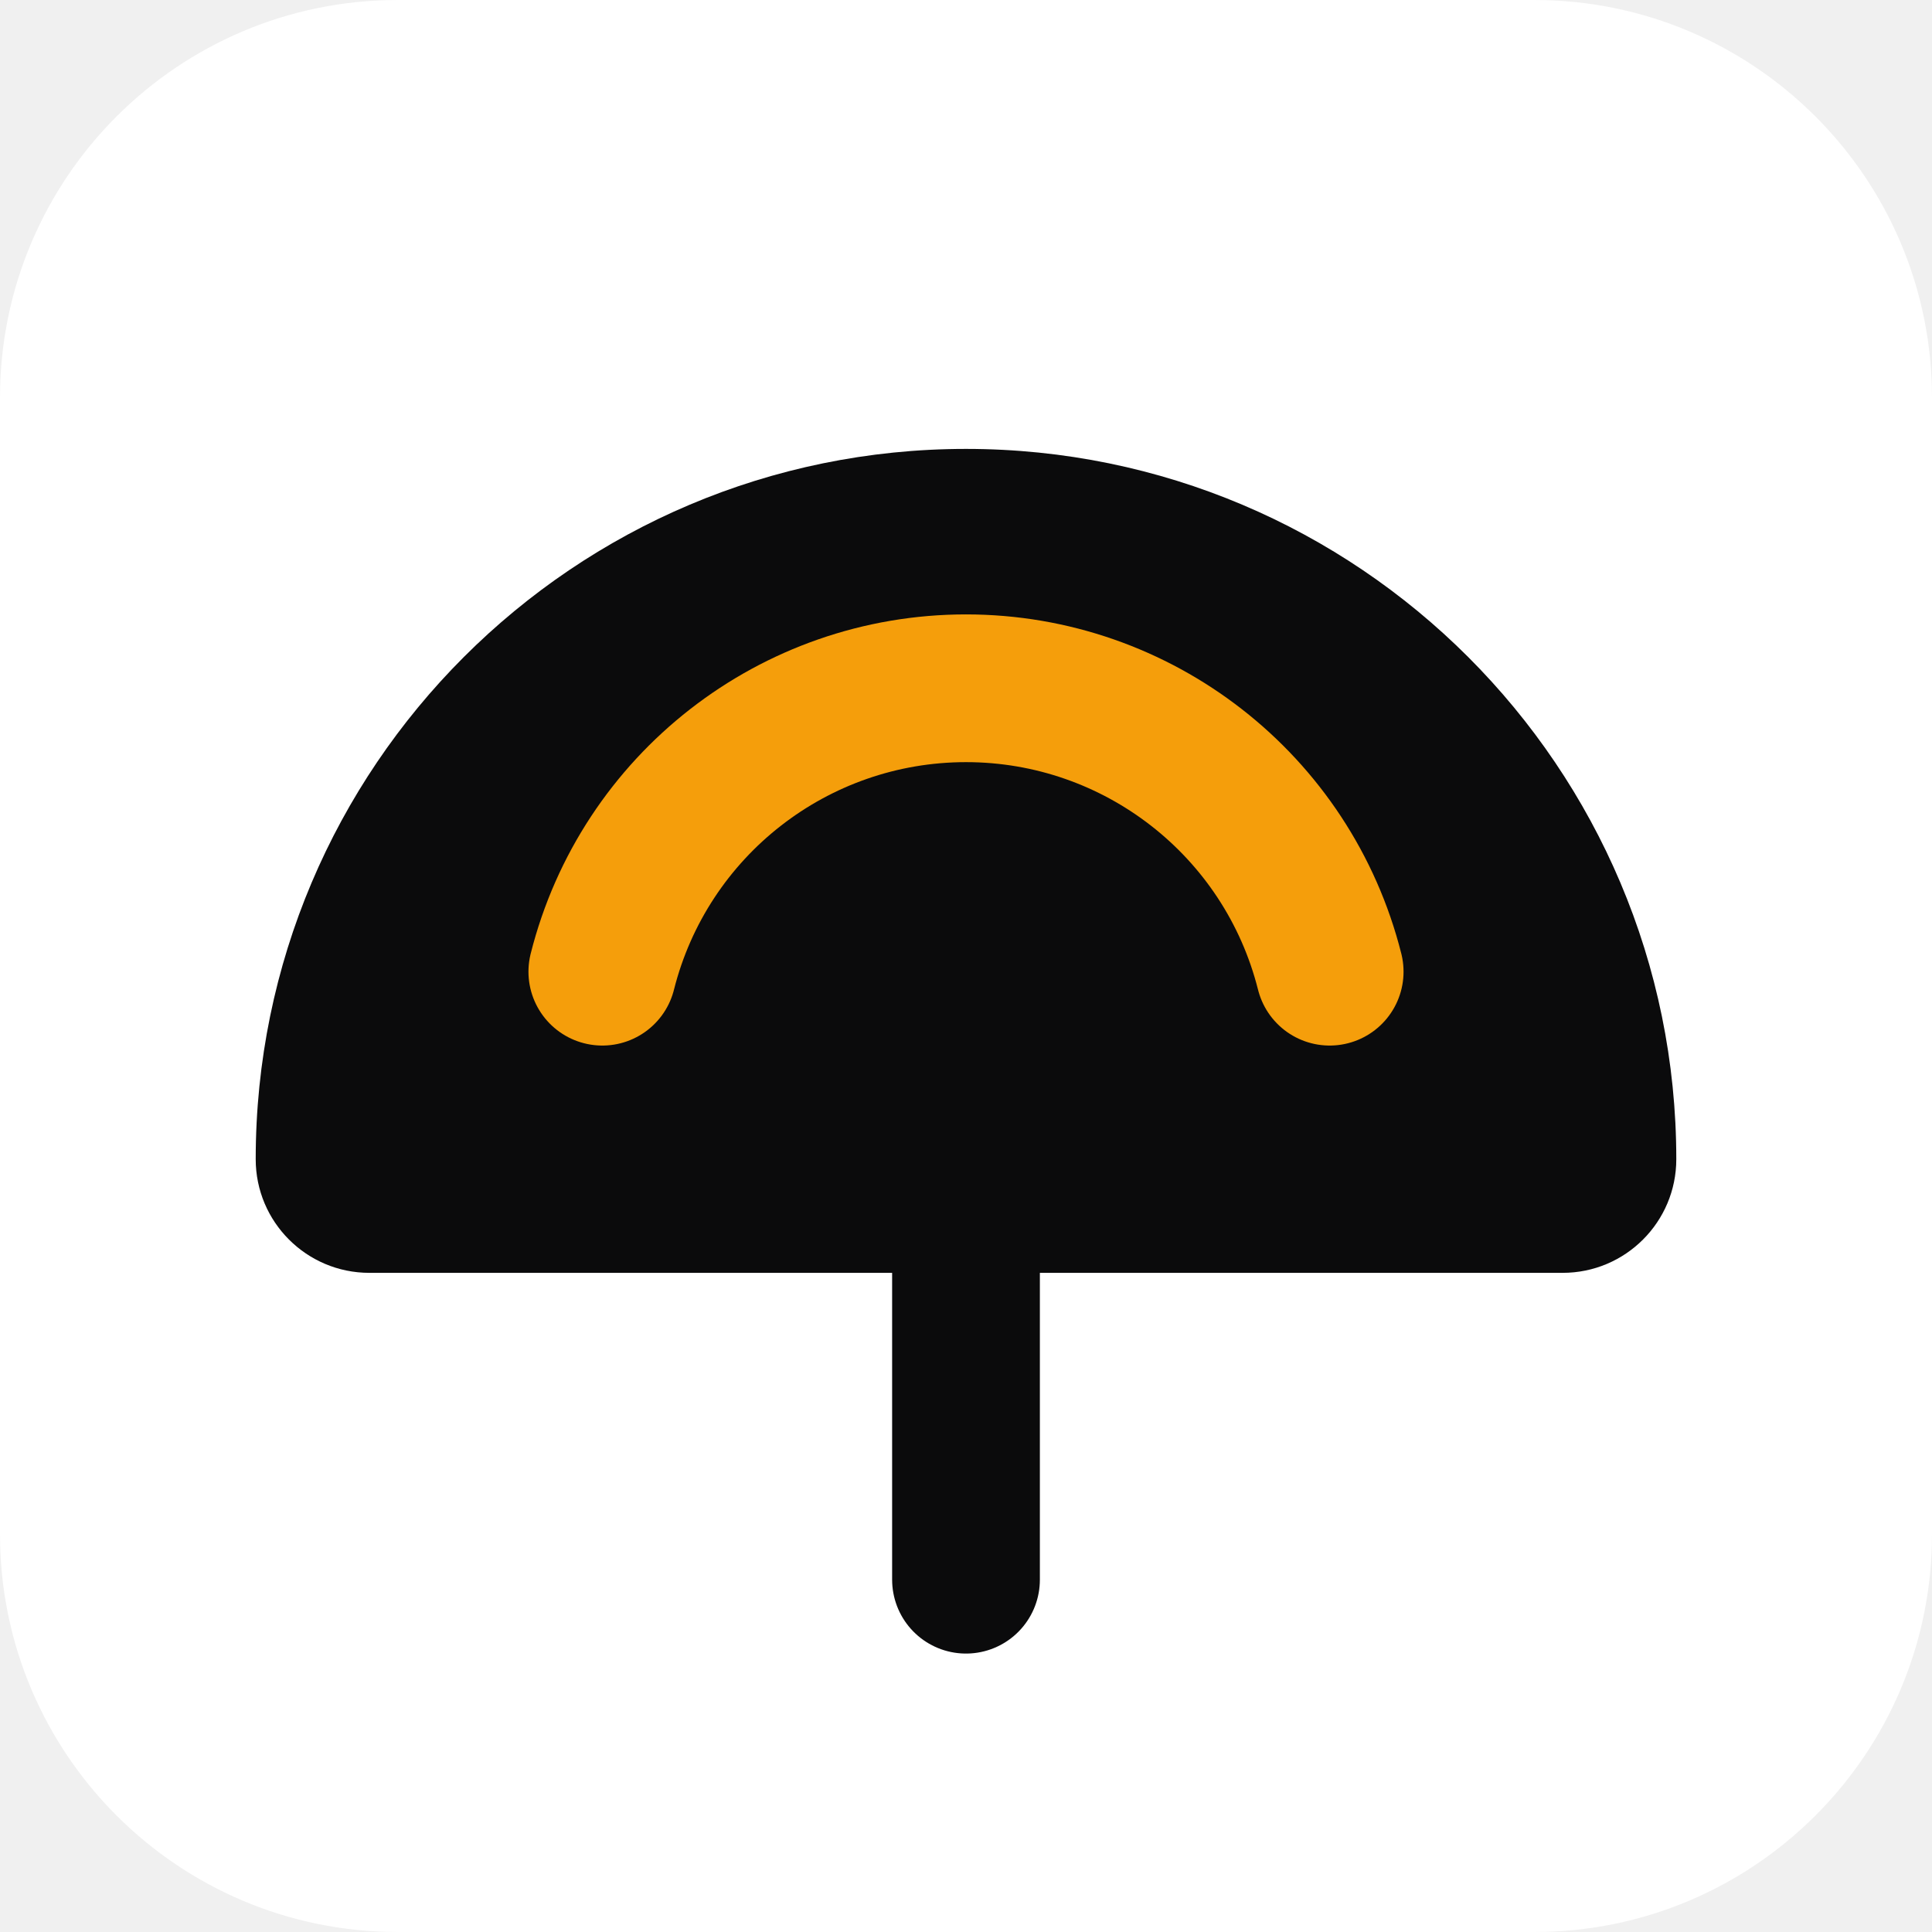
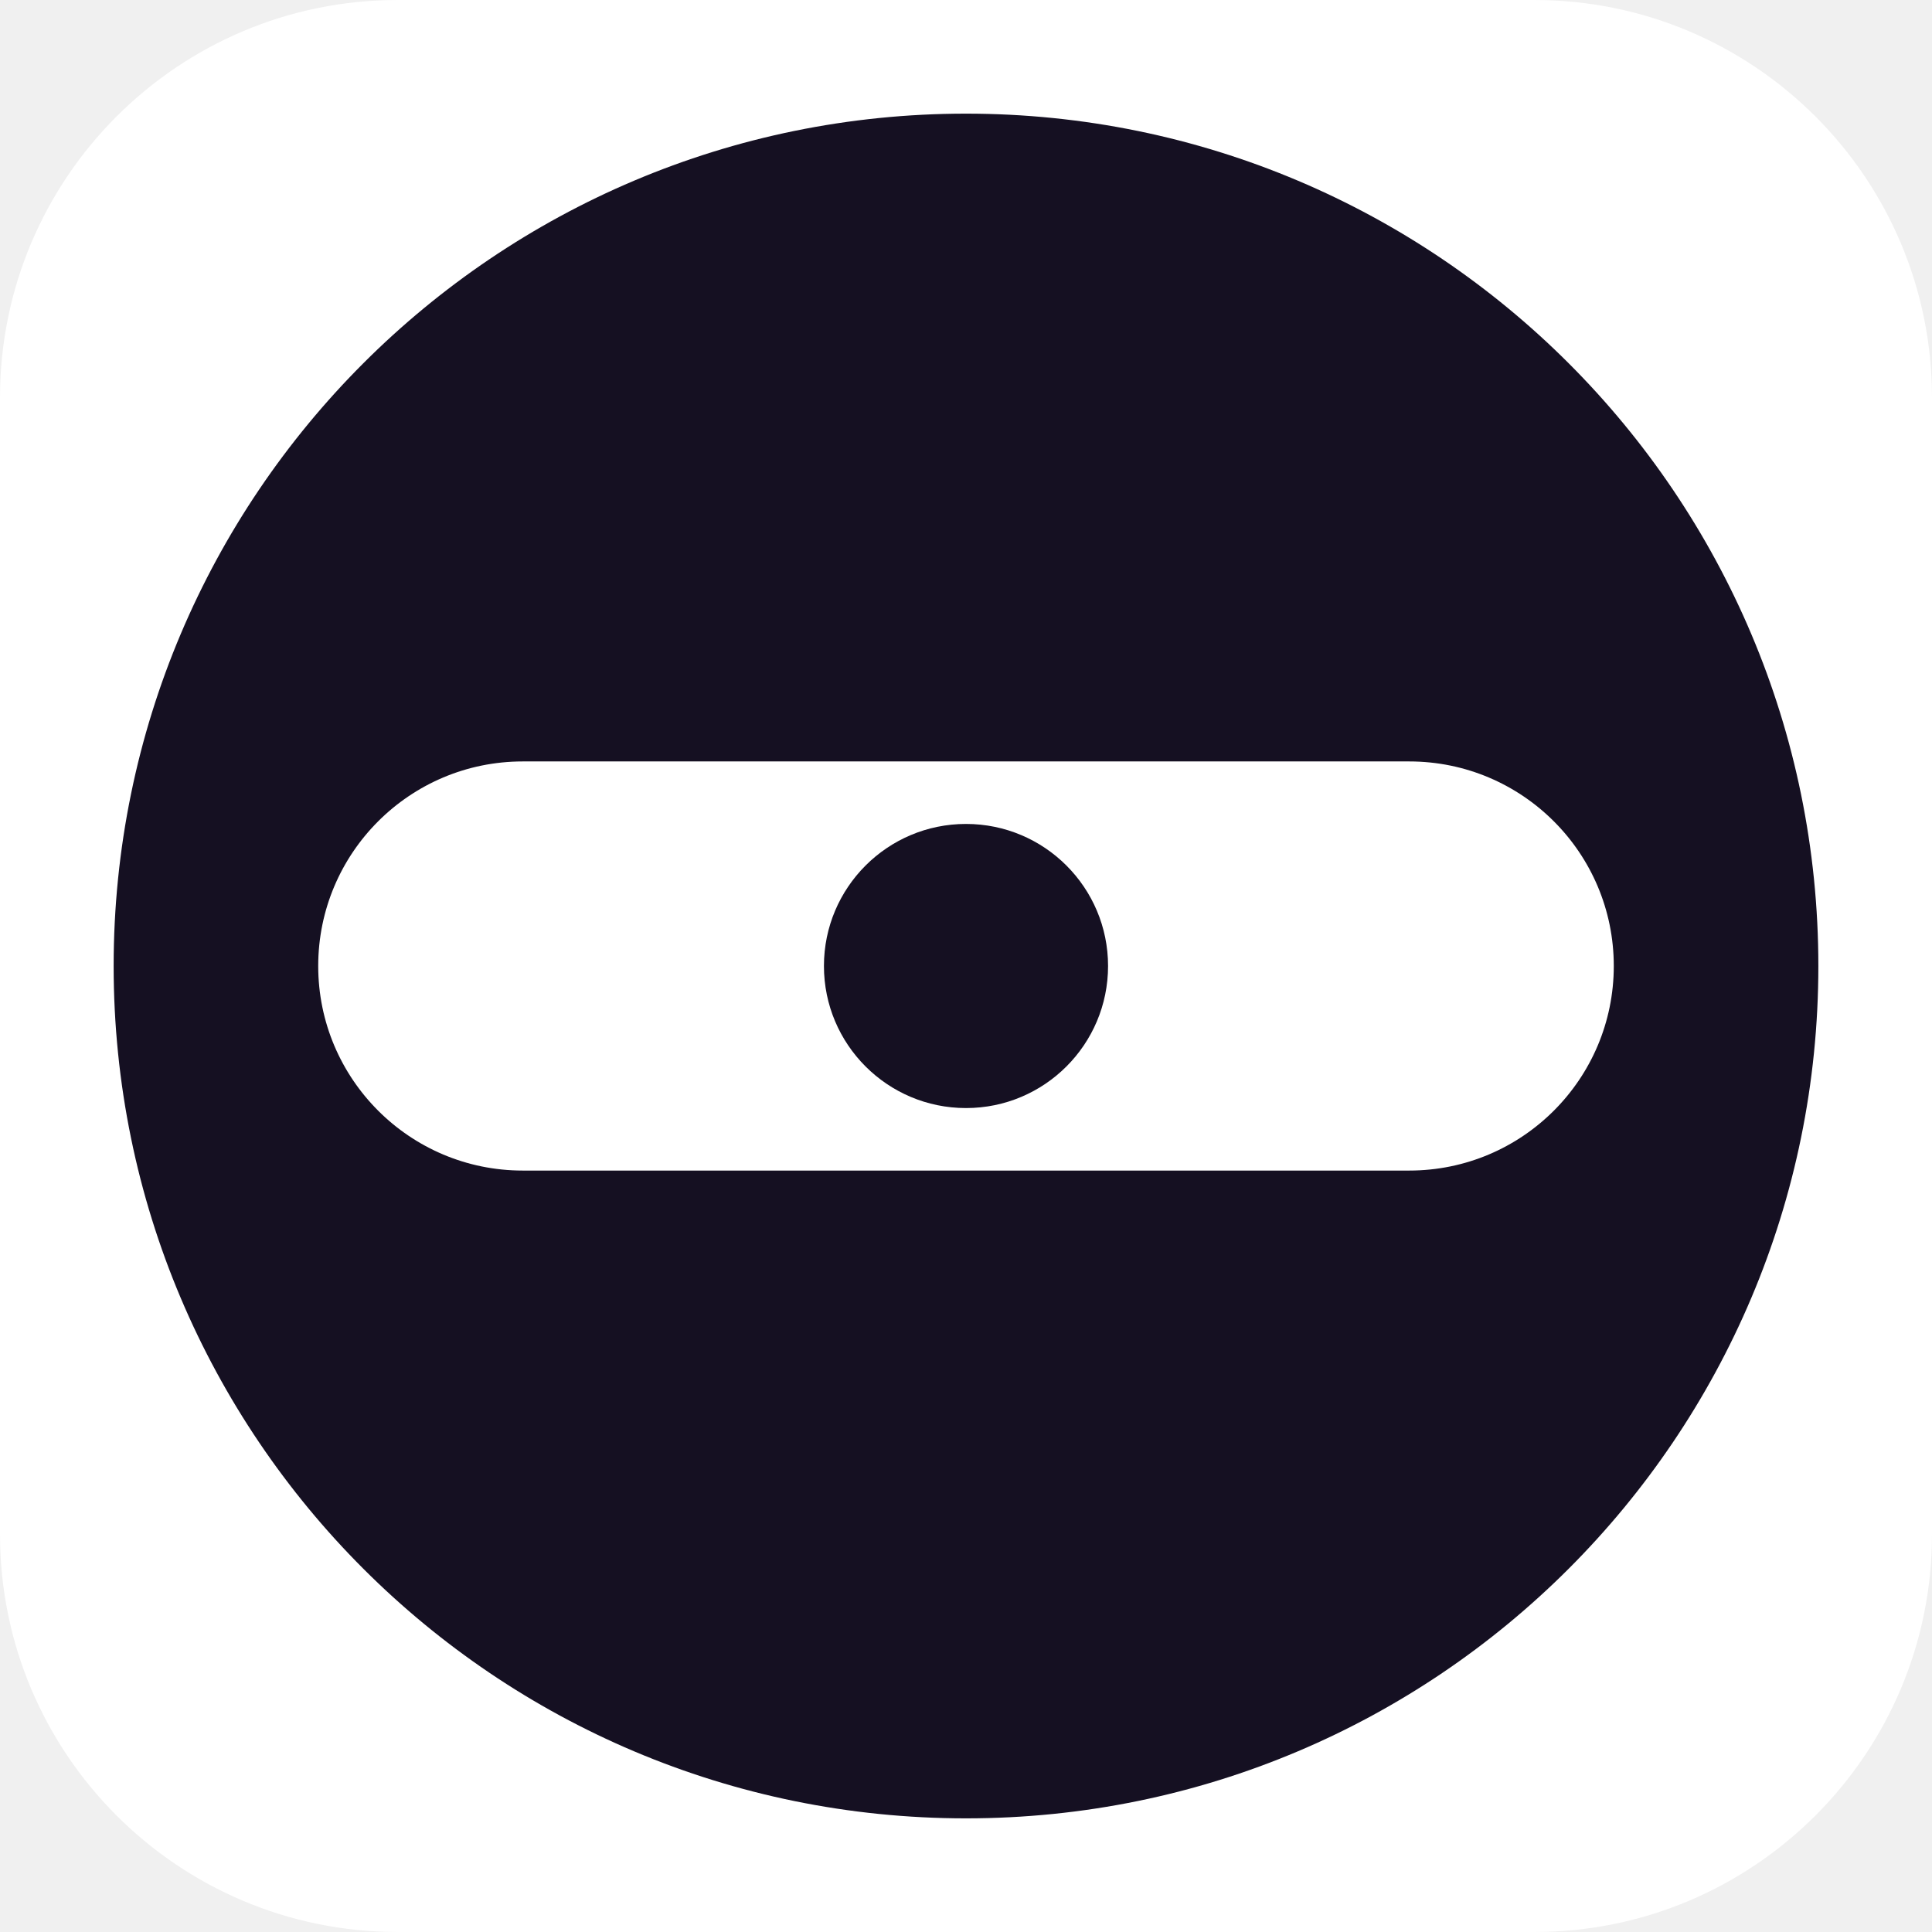
<svg xmlns="http://www.w3.org/2000/svg" width="180" height="180" viewBox="0 0 34 34">
  <rect width="34" height="34" rx="7" fill="#ffffff" />
-   <path d="M4.5 20.4C4.5 13.5 10.1 7.9 17 7.9s12.5 5.6 12.5 12.5a2 2 0 0 1-2 2h-21a2 2 0 0 1-2-2z" fill="#0B0B0C" />
-   <path d="M17 22.4v5.4" fill="none" stroke="#0B0B0C" stroke-width="2.6" stroke-linecap="round" />
-   <path d="M10.6 17.1a6.6 6.6 0 0 1 12.8 0" fill="none" stroke="#F59E0B" stroke-width="2.6" stroke-linecap="round" />
+   <circle cx="17" cy="17" r="15" fill="#151022" />
+   <rect x="5.6" y="13.4" width="22.8" height="7.2" rx="3.6" fill="#ffffff" />
+   <circle cx="17" cy="17" r="2.5" fill="#151022" />
</svg>
